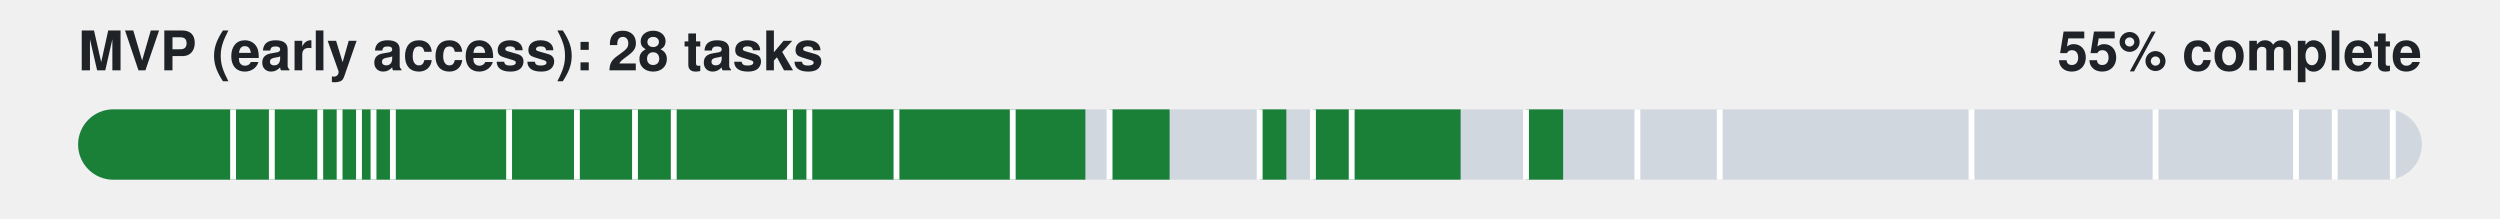
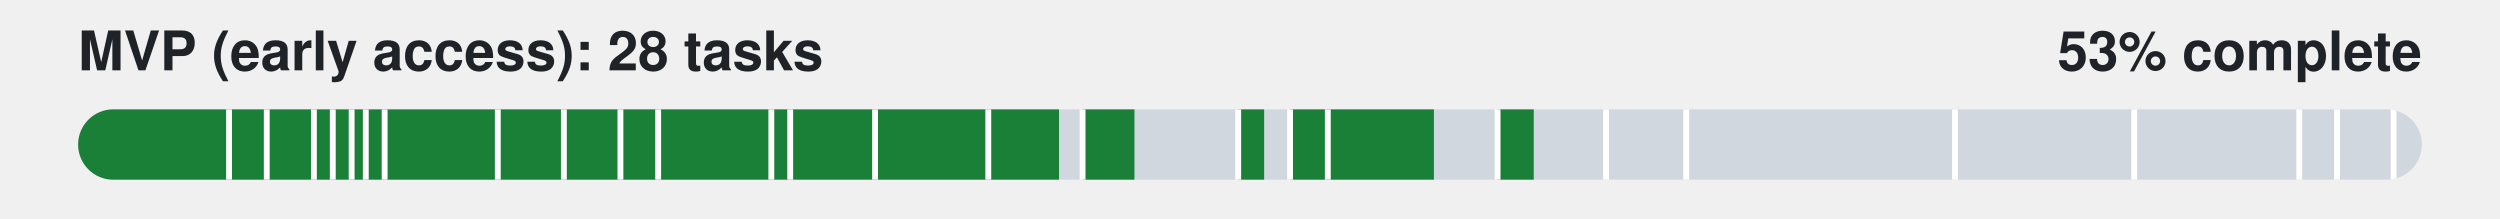
- <svg xmlns="http://www.w3.org/2000/svg" width="640" height="56" viewBox="0 0 640 56" role="img" aria-label="MVP progress: 55% complete across 28 tasks">
+ <svg xmlns="http://www.w3.org/2000/svg" width="640" height="56" viewBox="0 0 640 56" role="img" aria-label="MVP progress: 53% complete across 28 tasks">
  <style>
    text { font: 600 14px -apple-system, BlinkMacSystemFont, "Segoe UI", Helvetica, Arial, sans-serif; fill: #1f2328; }
    .track { fill: #d0d7de; }
    .divider { stroke: #ffffff; stroke-width: 1.5; }
    @media (prefers-color-scheme: dark) { text { fill: #e6edf3; } .track { fill: #30363d; } .divider { stroke: #0d1117; } }
  </style>
  <defs>
    <clipPath id="bar">
      <rect x="20" y="28" width="600" height="18" rx="9" />
    </clipPath>
  </defs>
  <text x="20" y="18">MVP (early access): 28 tasks</text>
-   <text x="620" y="18" text-anchor="end">55% complete</text>
+   <text x="620" y="18" text-anchor="end">53% complete</text>
  <g clip-path="url(#bar)">
    <rect class="track" x="20" y="28" width="600" height="18" />
-     <rect x="20.00" y="28" width="39.67" height="18" fill="#1a7f37" />
-     <rect x="59.67" y="28" width="9.92" height="18" fill="#1a7f37" />
-     <line class="divider" x1="59.67" y1="28" x2="59.67" y2="46" />
-     <rect x="69.59" y="28" width="12.40" height="18" fill="#1a7f37" />
-     <line class="divider" x1="69.59" y1="28" x2="69.59" y2="46" />
-     <rect x="81.98" y="28" width="4.96" height="18" fill="#1a7f37" />
-     <line class="divider" x1="81.98" y1="28" x2="81.98" y2="46" />
-     <rect x="86.94" y="28" width="4.96" height="18" fill="#1a7f37" />
-     <line class="divider" x1="86.94" y1="28" x2="86.94" y2="46" />
-     <rect x="91.90" y="28" width="3.72" height="18" fill="#1a7f37" />
-     <line class="divider" x1="91.90" y1="28" x2="91.90" y2="46" />
-     <rect x="95.62" y="28" width="4.96" height="18" fill="#1a7f37" />
-     <line class="divider" x1="95.62" y1="28" x2="95.62" y2="46" />
-     <rect x="100.58" y="28" width="29.75" height="18" fill="#1a7f37" />
-     <line class="divider" x1="100.58" y1="28" x2="100.58" y2="46" />
-     <rect x="130.33" y="28" width="17.36" height="18" fill="#1a7f37" />
-     <line class="divider" x1="130.33" y1="28" x2="130.33" y2="46" />
-     <rect x="147.69" y="28" width="14.88" height="18" fill="#1a7f37" />
-     <line class="divider" x1="147.69" y1="28" x2="147.69" y2="46" />
-     <rect x="162.56" y="28" width="9.92" height="18" fill="#1a7f37" />
-     <line class="divider" x1="162.56" y1="28" x2="162.56" y2="46" />
-     <rect x="172.48" y="28" width="29.75" height="18" fill="#1a7f37" />
-     <line class="divider" x1="172.48" y1="28" x2="172.48" y2="46" />
-     <rect x="202.23" y="28" width="4.96" height="18" fill="#1a7f37" />
-     <line class="divider" x1="202.23" y1="28" x2="202.23" y2="46" />
-     <rect x="207.19" y="28" width="22.31" height="18" fill="#1a7f37" />
-     <line class="divider" x1="207.19" y1="28" x2="207.19" y2="46" />
-     <rect x="229.50" y="28" width="29.75" height="18" fill="#1a7f37" />
-     <line class="divider" x1="229.50" y1="28" x2="229.50" y2="46" />
-     <rect x="259.26" y="28" width="18.60" height="18" fill="#1a7f37" />
-     <line class="divider" x1="259.26" y1="28" x2="259.26" y2="46" />
-     <rect x="284.05" y="28" width="15.37" height="18" fill="#1a7f37" />
-     <line class="divider" x1="284.05" y1="28" x2="284.05" y2="46" />
-     <rect x="322.48" y="28" width="6.82" height="18" fill="#1a7f37" />
-     <line class="divider" x1="322.48" y1="28" x2="322.48" y2="46" />
-     <rect x="336.12" y="28" width="9.92" height="18" fill="#1a7f37" />
-     <line class="divider" x1="336.12" y1="28" x2="336.12" y2="46" />
-     <rect x="346.03" y="28" width="27.89" height="18" fill="#1a7f37" />
-     <line class="divider" x1="346.03" y1="28" x2="346.03" y2="46" />
-     <rect x="390.66" y="28" width="9.50" height="18" fill="#1a7f37" />
-     <line class="divider" x1="390.66" y1="28" x2="390.66" y2="46" />
-     <rect x="419.17" y="28" width="0.00" height="18" fill="#1a7f37" />
-     <line class="divider" x1="419.17" y1="28" x2="419.17" y2="46" />
-     <rect x="440.25" y="28" width="0.00" height="18" fill="#1a7f37" />
-     <line class="divider" x1="440.25" y1="28" x2="440.25" y2="46" />
-     <rect x="504.71" y="28" width="0.00" height="18" fill="#1a7f37" />
-     <line class="divider" x1="504.71" y1="28" x2="504.71" y2="46" />
-     <rect x="551.82" y="28" width="0.00" height="18" fill="#1a7f37" />
-     <line class="divider" x1="551.82" y1="28" x2="551.82" y2="46" />
-     <rect x="587.77" y="28" width="0.00" height="18" fill="#1a7f37" />
-     <line class="divider" x1="587.77" y1="28" x2="587.77" y2="46" />
-     <rect x="597.69" y="28" width="0.00" height="18" fill="#1a7f37" />
-     <line class="divider" x1="597.69" y1="28" x2="597.69" y2="46" />
-     <rect x="612.56" y="28" width="0.00" height="18" fill="#1a7f37" />
-     <line class="divider" x1="612.56" y1="28" x2="612.56" y2="46" />
+     <rect x="20.00" y="28" width="38.63" height="18" fill="#1a7f37" />
+     <rect x="58.63" y="28" width="9.66" height="18" fill="#1a7f37" />
+     <line class="divider" x1="58.63" y1="28" x2="58.63" y2="46" />
+     <rect x="68.29" y="28" width="12.07" height="18" fill="#1a7f37" />
+     <line class="divider" x1="68.29" y1="28" x2="68.29" y2="46" />
+     <rect x="80.36" y="28" width="4.83" height="18" fill="#1a7f37" />
+     <line class="divider" x1="80.36" y1="28" x2="80.36" y2="46" />
+     <rect x="85.19" y="28" width="4.83" height="18" fill="#1a7f37" />
+     <line class="divider" x1="85.19" y1="28" x2="85.19" y2="46" />
+     <rect x="90.02" y="28" width="3.62" height="18" fill="#1a7f37" />
+     <line class="divider" x1="90.02" y1="28" x2="90.02" y2="46" />
+     <rect x="93.64" y="28" width="4.83" height="18" fill="#1a7f37" />
+     <line class="divider" x1="93.64" y1="28" x2="93.64" y2="46" />
+     <rect x="98.47" y="28" width="28.97" height="18" fill="#1a7f37" />
+     <line class="divider" x1="98.47" y1="28" x2="98.47" y2="46" />
+     <rect x="127.44" y="28" width="16.90" height="18" fill="#1a7f37" />
+     <line class="divider" x1="127.44" y1="28" x2="127.44" y2="46" />
+     <rect x="144.35" y="28" width="14.49" height="18" fill="#1a7f37" />
+     <line class="divider" x1="144.35" y1="28" x2="144.35" y2="46" />
+     <rect x="158.83" y="28" width="9.66" height="18" fill="#1a7f37" />
+     <line class="divider" x1="158.83" y1="28" x2="158.83" y2="46" />
+     <rect x="168.49" y="28" width="28.97" height="18" fill="#1a7f37" />
+     <line class="divider" x1="168.49" y1="28" x2="168.49" y2="46" />
+     <rect x="197.46" y="28" width="4.83" height="18" fill="#1a7f37" />
+     <line class="divider" x1="197.46" y1="28" x2="197.46" y2="46" />
+     <rect x="202.29" y="28" width="21.73" height="18" fill="#1a7f37" />
+     <line class="divider" x1="202.29" y1="28" x2="202.29" y2="46" />
+     <rect x="224.02" y="28" width="28.97" height="18" fill="#1a7f37" />
+     <line class="divider" x1="224.02" y1="28" x2="224.02" y2="46" />
+     <rect x="253.00" y="28" width="18.11" height="18" fill="#1a7f37" />
+     <line class="divider" x1="253.00" y1="28" x2="253.00" y2="46" />
+     <rect x="277.14" y="28" width="13.28" height="18" fill="#1a7f37" />
+     <line class="divider" x1="277.14" y1="28" x2="277.14" y2="46" />
+     <rect x="316.98" y="28" width="6.64" height="18" fill="#1a7f37" />
+     <line class="divider" x1="316.98" y1="28" x2="316.98" y2="46" />
+     <rect x="330.26" y="28" width="9.66" height="18" fill="#1a7f37" />
+     <line class="divider" x1="330.26" y1="28" x2="330.26" y2="46" />
+     <rect x="339.92" y="28" width="27.16" height="18" fill="#1a7f37" />
+     <line class="divider" x1="339.92" y1="28" x2="339.92" y2="46" />
+     <rect x="383.38" y="28" width="9.26" height="18" fill="#1a7f37" />
+     <line class="divider" x1="383.38" y1="28" x2="383.38" y2="46" />
+     <rect x="411.15" y="28" width="0.00" height="18" fill="#1a7f37" />
+     <line class="divider" x1="411.15" y1="28" x2="411.15" y2="46" />
+     <rect x="431.67" y="28" width="0.00" height="18" fill="#1a7f37" />
+     <line class="divider" x1="431.67" y1="28" x2="431.67" y2="46" />
+     <rect x="500.48" y="28" width="0.00" height="18" fill="#1a7f37" />
+     <line class="divider" x1="500.48" y1="28" x2="500.48" y2="46" />
+     <rect x="546.36" y="28" width="0.00" height="18" fill="#1a7f37" />
+     <line class="divider" x1="546.36" y1="28" x2="546.36" y2="46" />
+     <rect x="588.61" y="28" width="0.00" height="18" fill="#1a7f37" />
+     <line class="divider" x1="588.61" y1="28" x2="588.61" y2="46" />
+     <rect x="598.27" y="28" width="0.00" height="18" fill="#1a7f37" />
+     <line class="divider" x1="598.27" y1="28" x2="598.27" y2="46" />
+     <rect x="612.76" y="28" width="0.00" height="18" fill="#1a7f37" />
+     <line class="divider" x1="612.76" y1="28" x2="612.76" y2="46" />
  </g>
</svg>
